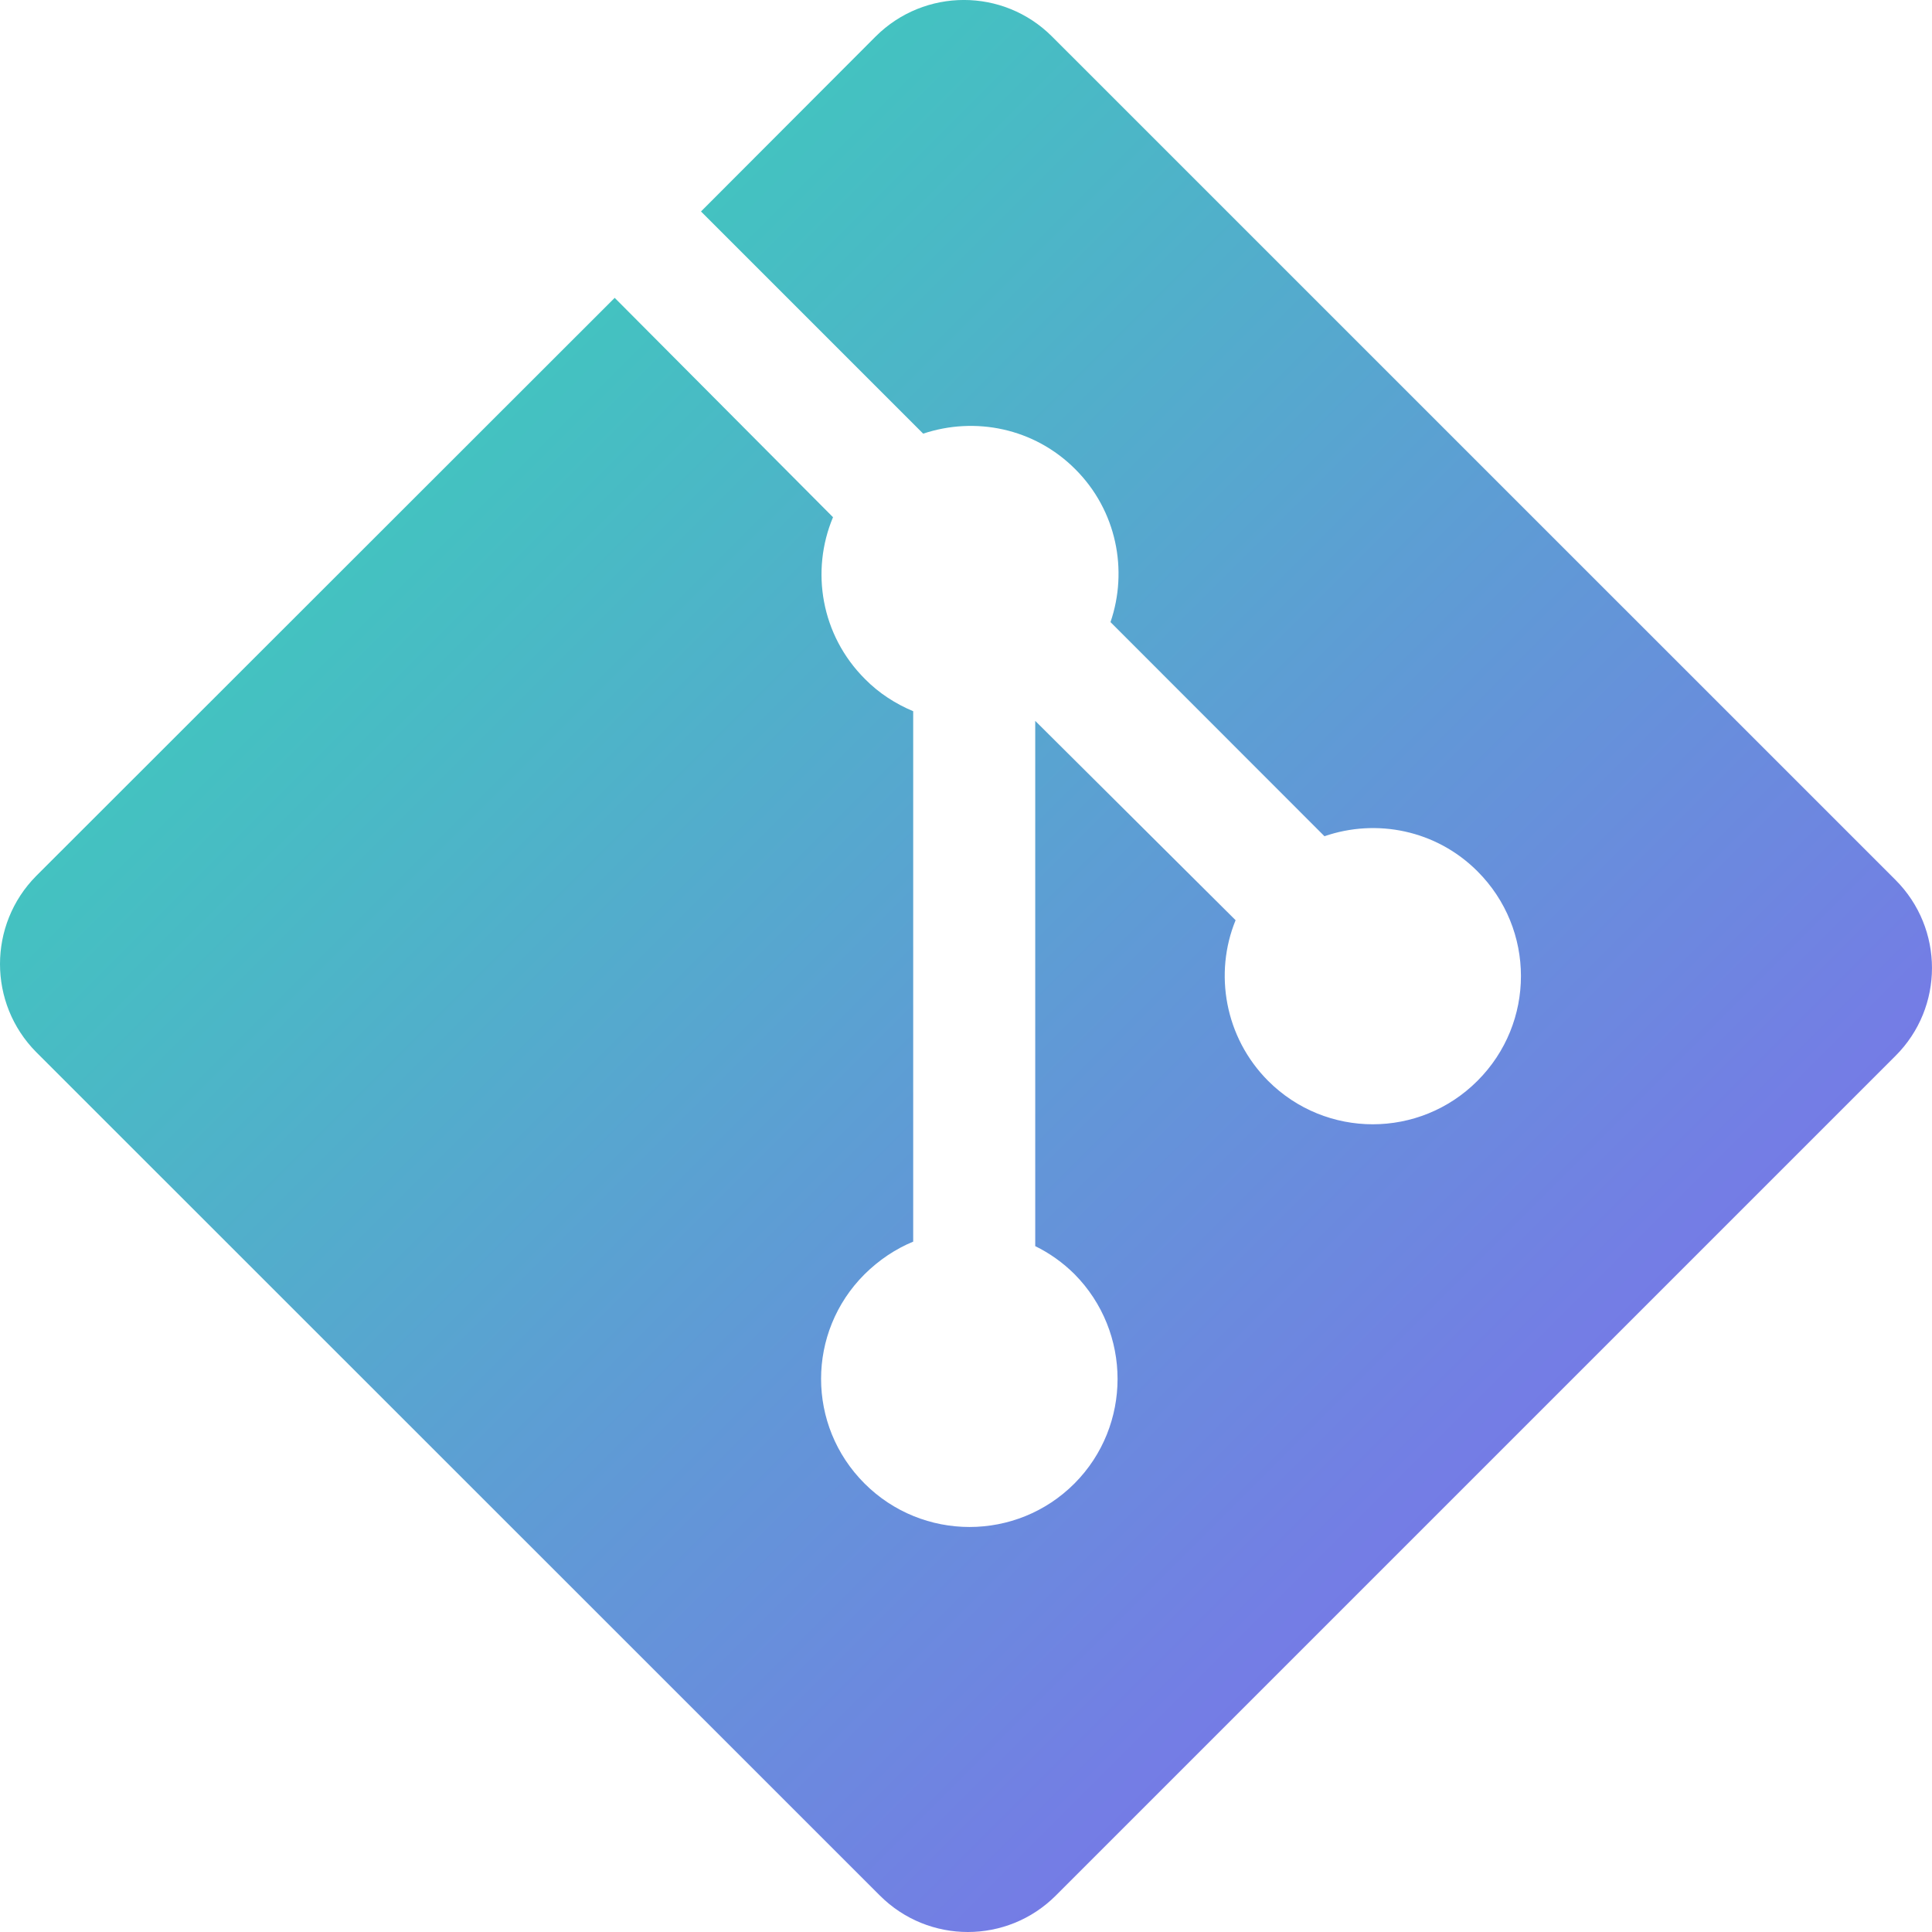
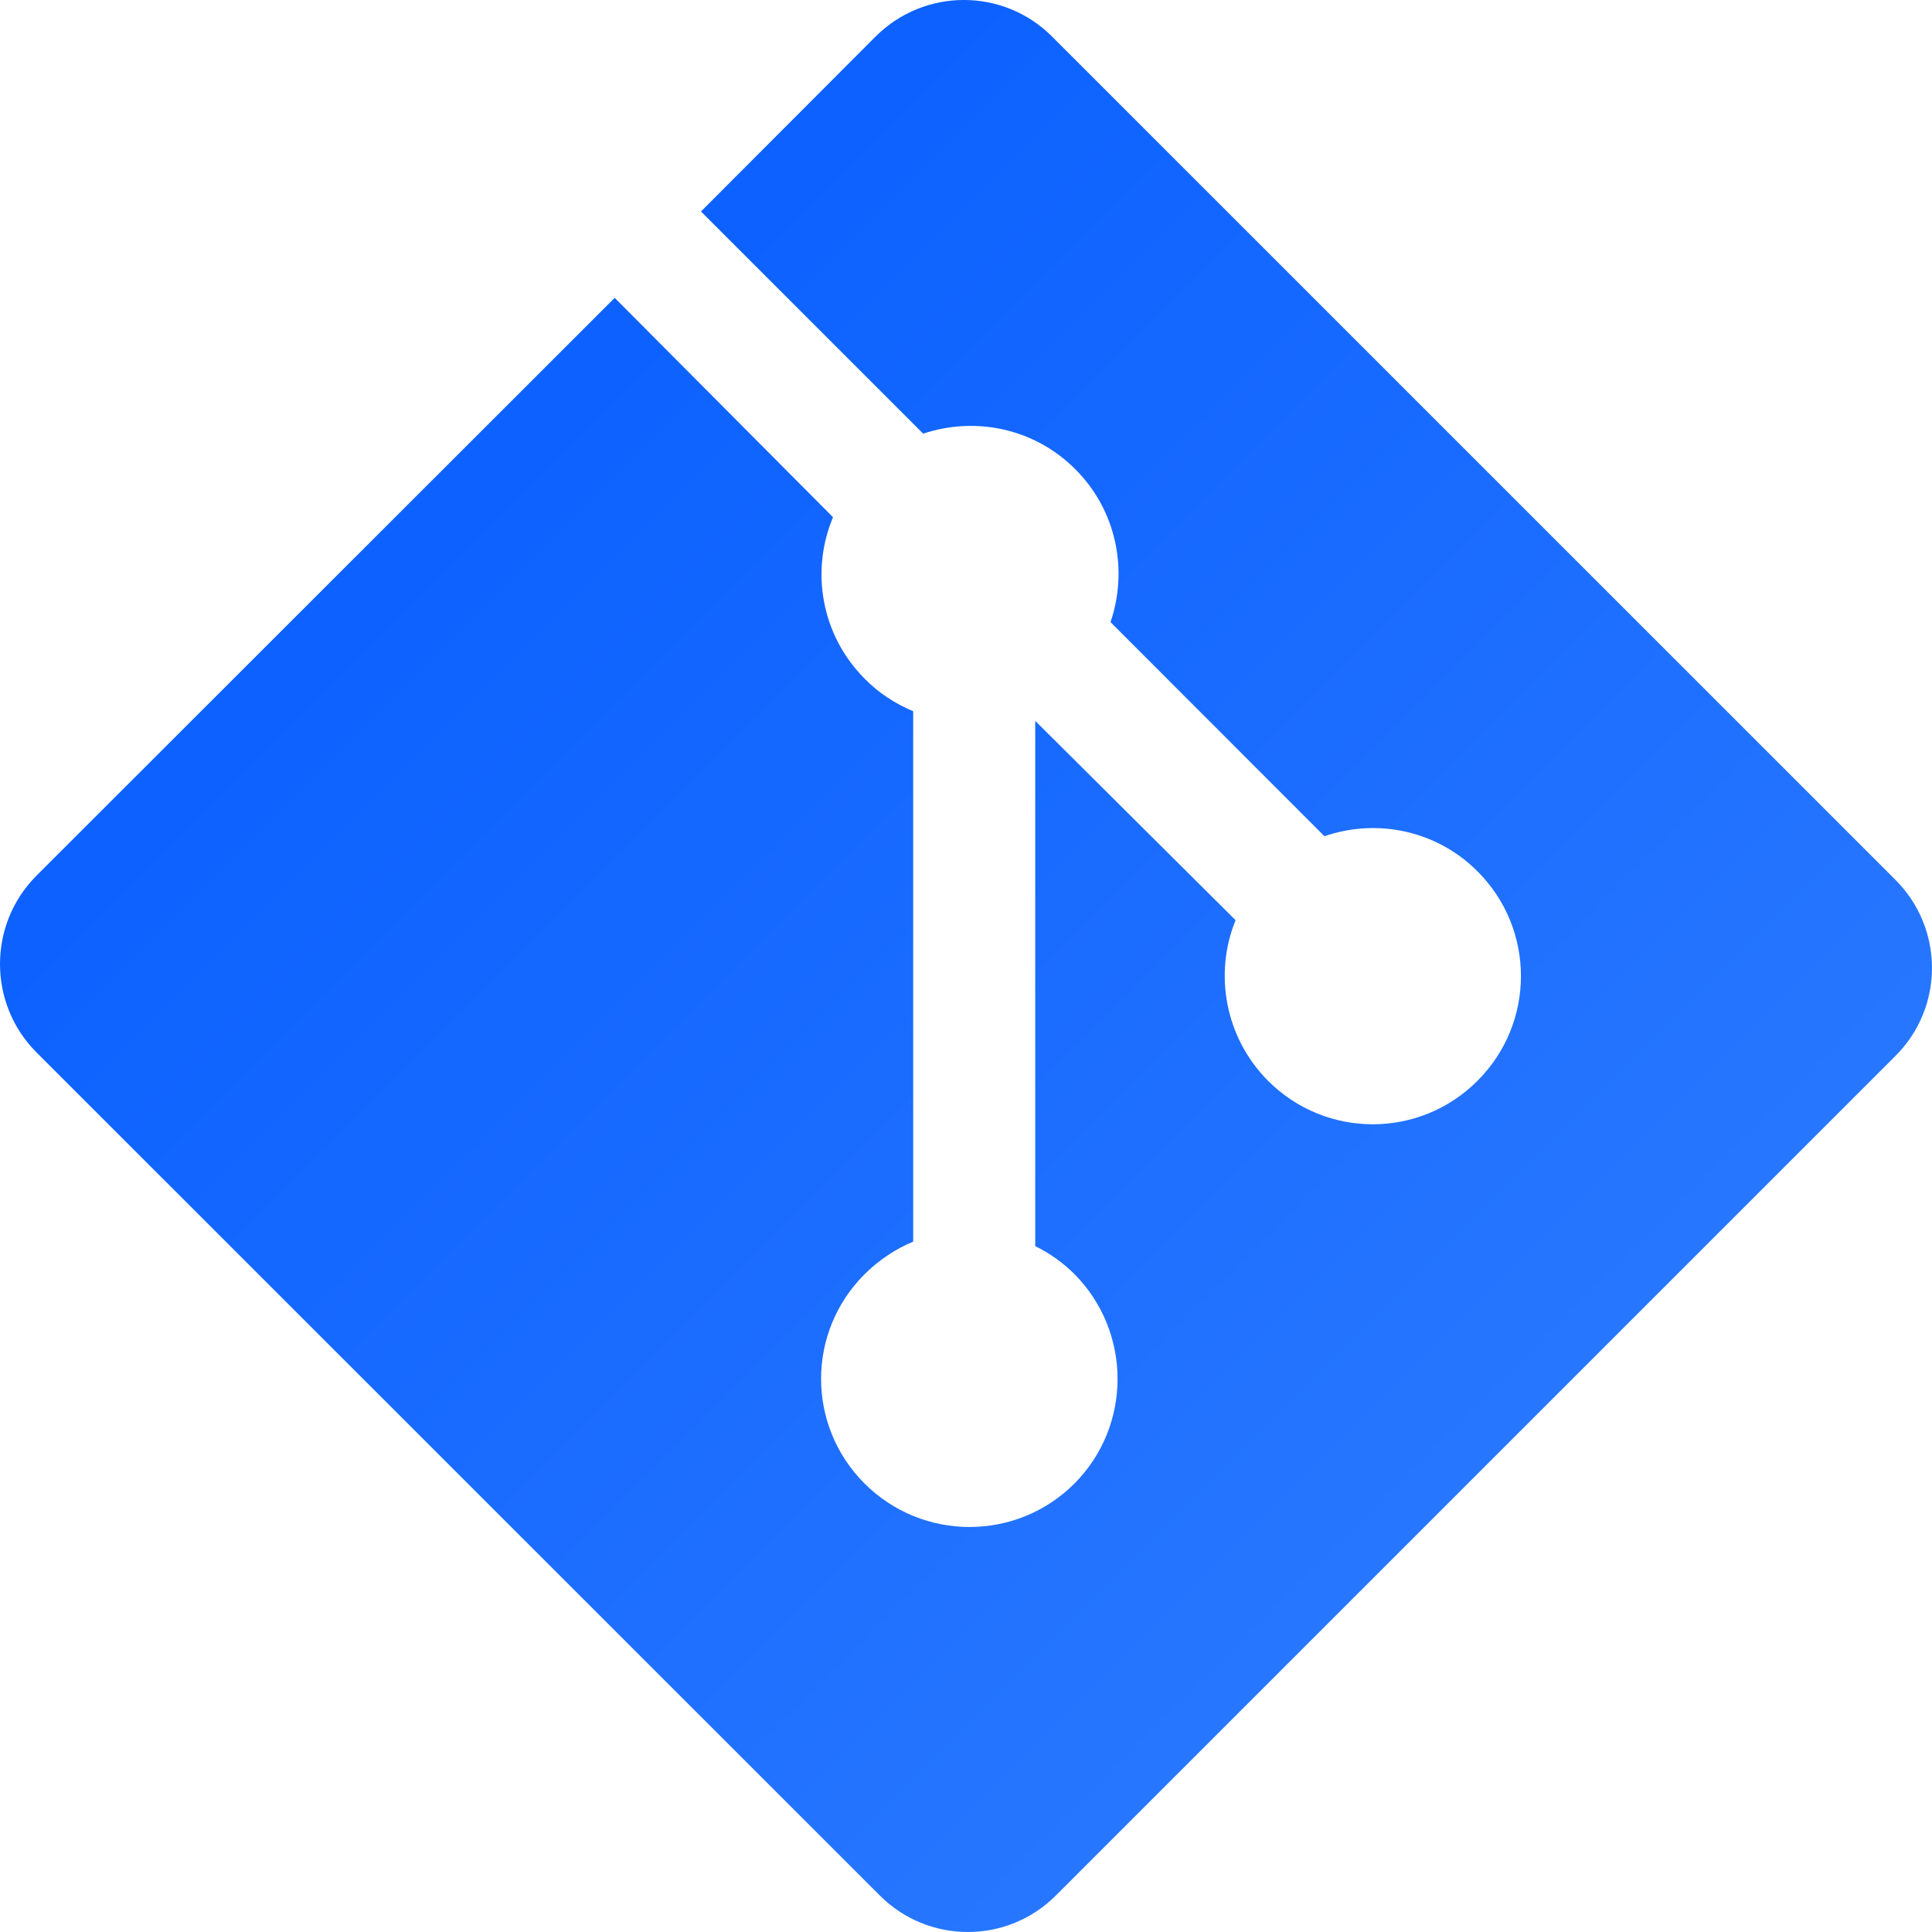
<svg xmlns="http://www.w3.org/2000/svg" fill="url(#g)" role="img" viewBox="0 0 24 24">
  <defs>
    <linearGradient id="g" x1="0" y1="0" x2="1" y2="1">
-       <stop offset="0" stop-color="#2de2b0" />
-       <stop offset="1" stop-color="#8b5cf6" />
+       <stop offset="0" stop-color="#0057ff" />
+       <stop offset="1" stop-color="#3380ff" />
    </linearGradient>
  </defs>
  <path d="M23.546 10.93L13.067.452c-.604-.603-1.582-.603-2.188 0L8.708 2.627l2.76 2.76c.645-.215 1.379-.07 1.889.441.516.515.658 1.258.438 1.9l2.658 2.66c.645-.223 1.387-.078 1.9.435.721.72.721 1.884 0 2.604-.719.719-1.881.719-2.6 0-.539-.541-.674-1.337-.404-1.996L12.86 8.955v6.525c.176.086.342.203.488.348.713.721.713 1.883 0 2.6-.719.721-1.889.721-2.609 0-.719-.719-.719-1.879 0-2.598.182-.18.387-.316.605-.406V8.835c-.217-.091-.424-.222-.6-.401-.545-.545-.676-1.342-.396-2.009L7.636 3.7.45 10.881c-.6.605-.6 1.584 0 2.189l10.48 10.477c.604.604 1.582.604 2.186 0l10.43-10.43c.605-.603.605-1.582 0-2.187" />
</svg>
